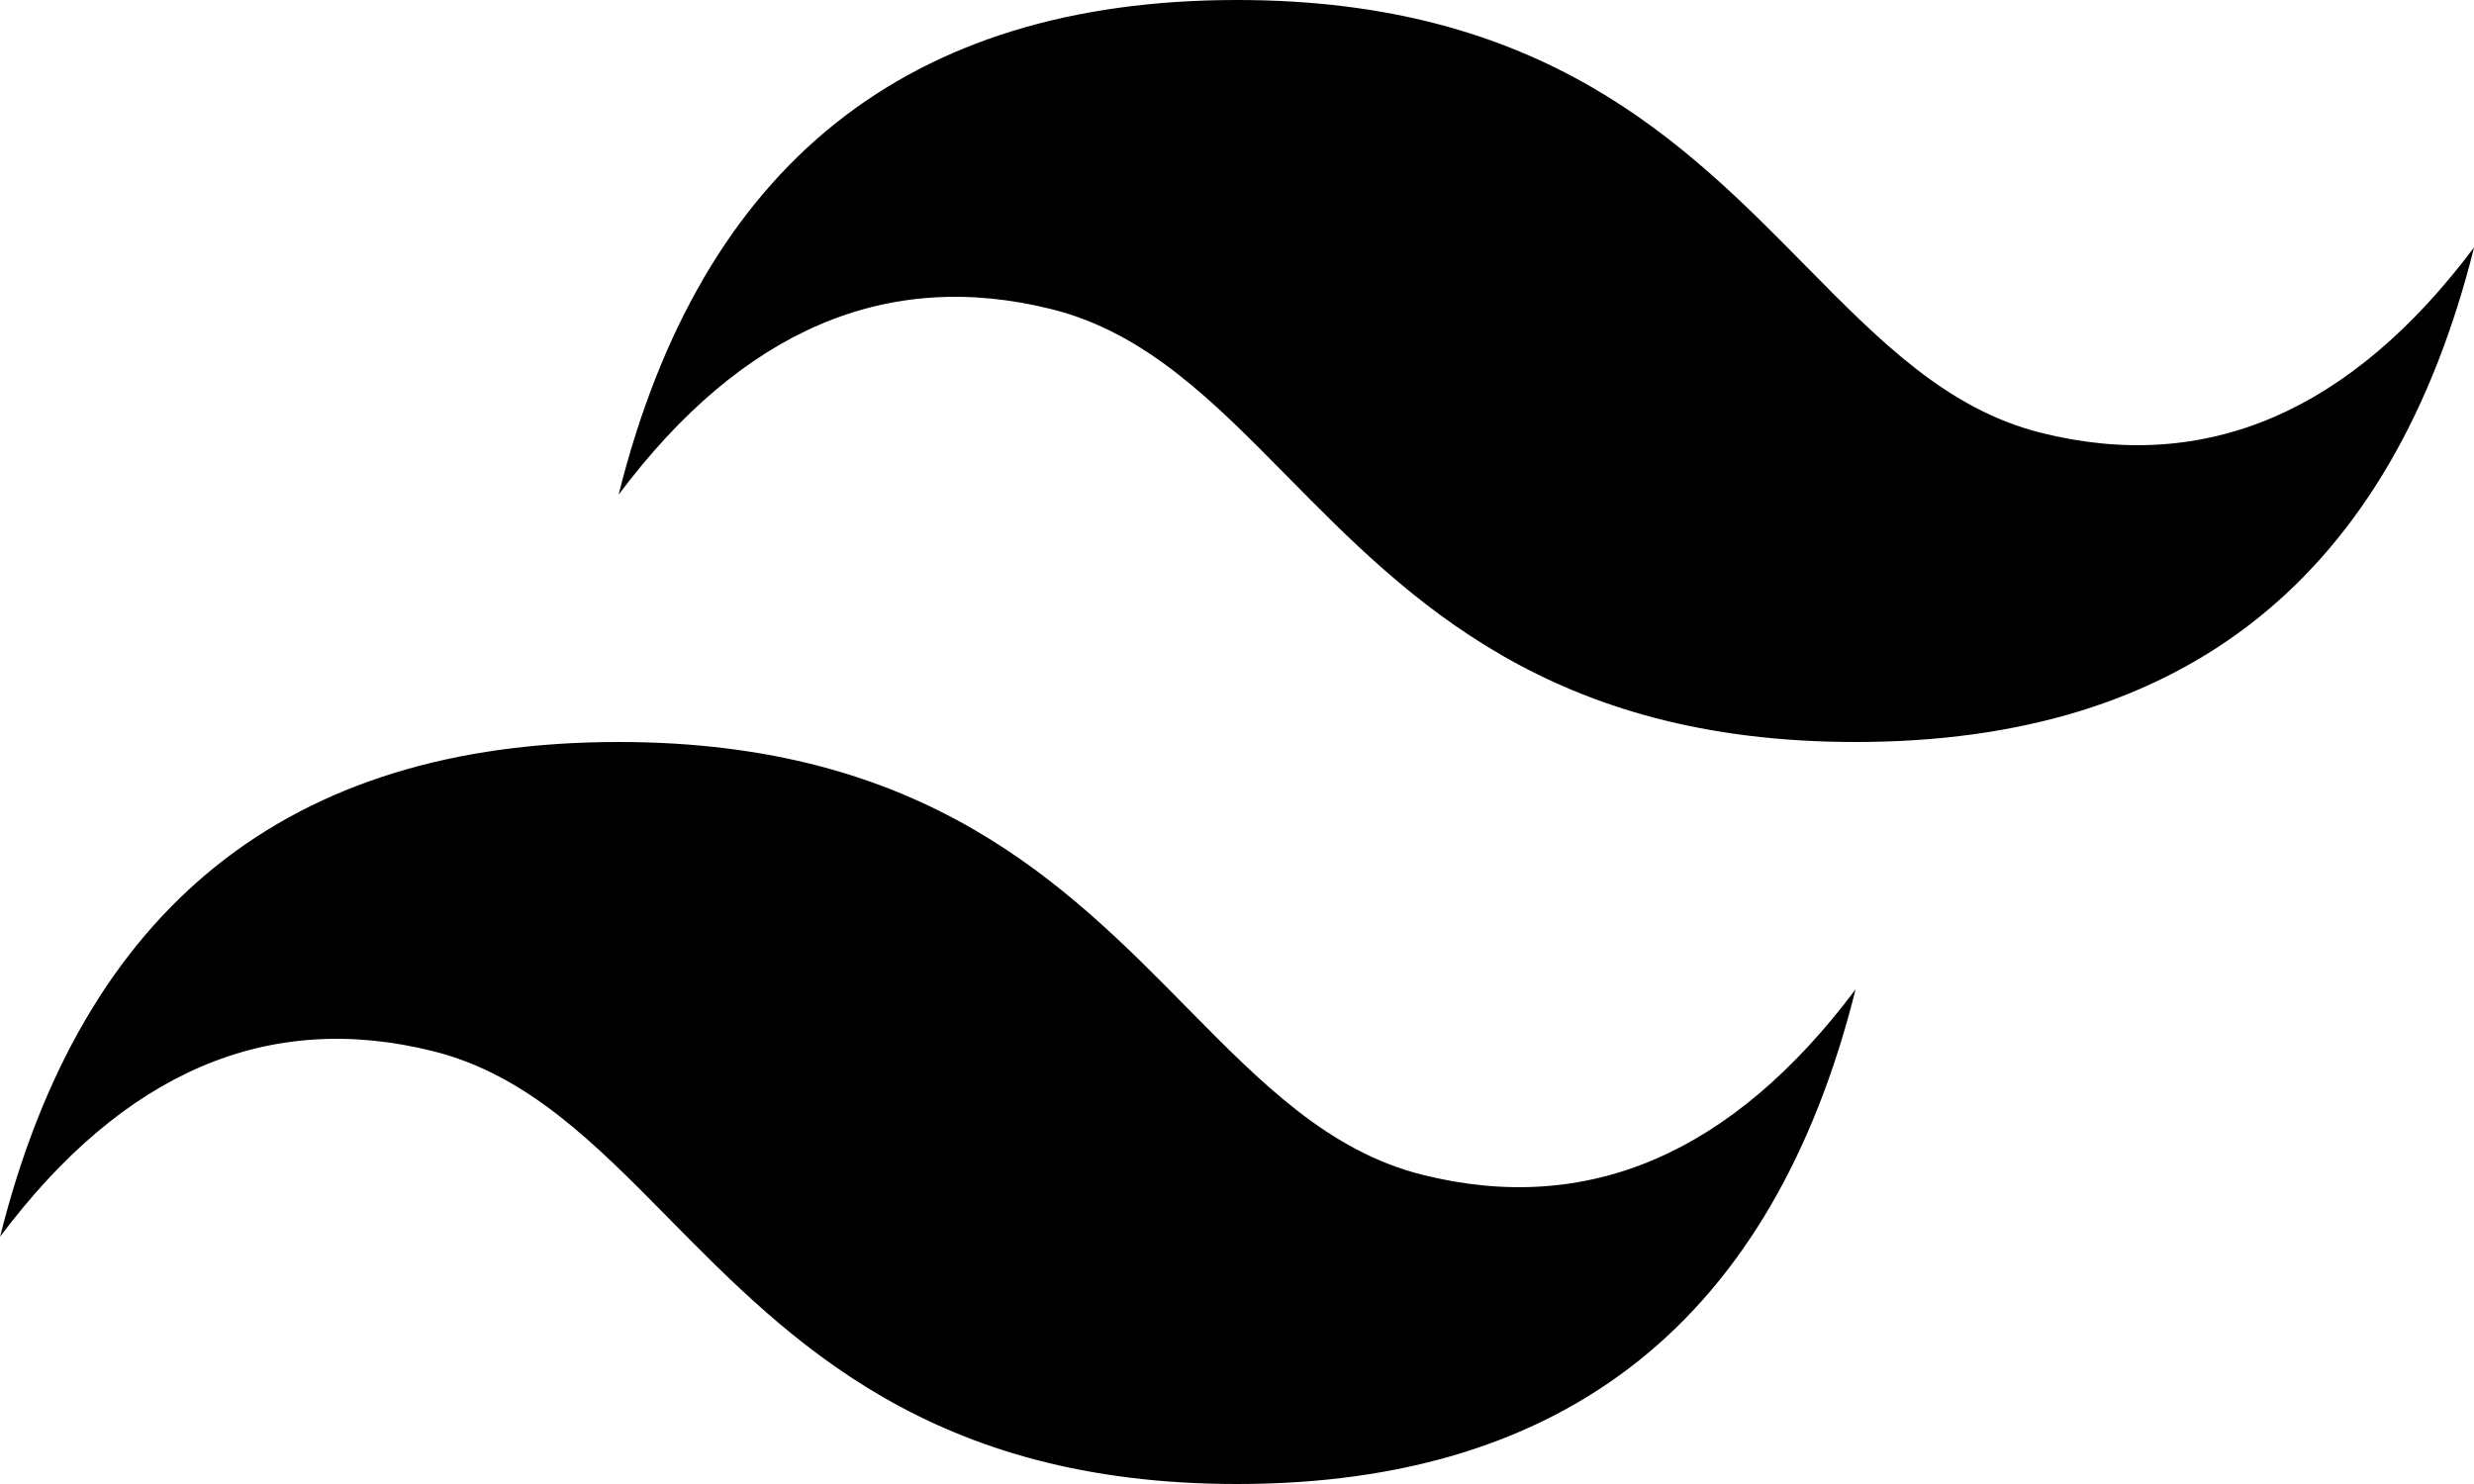
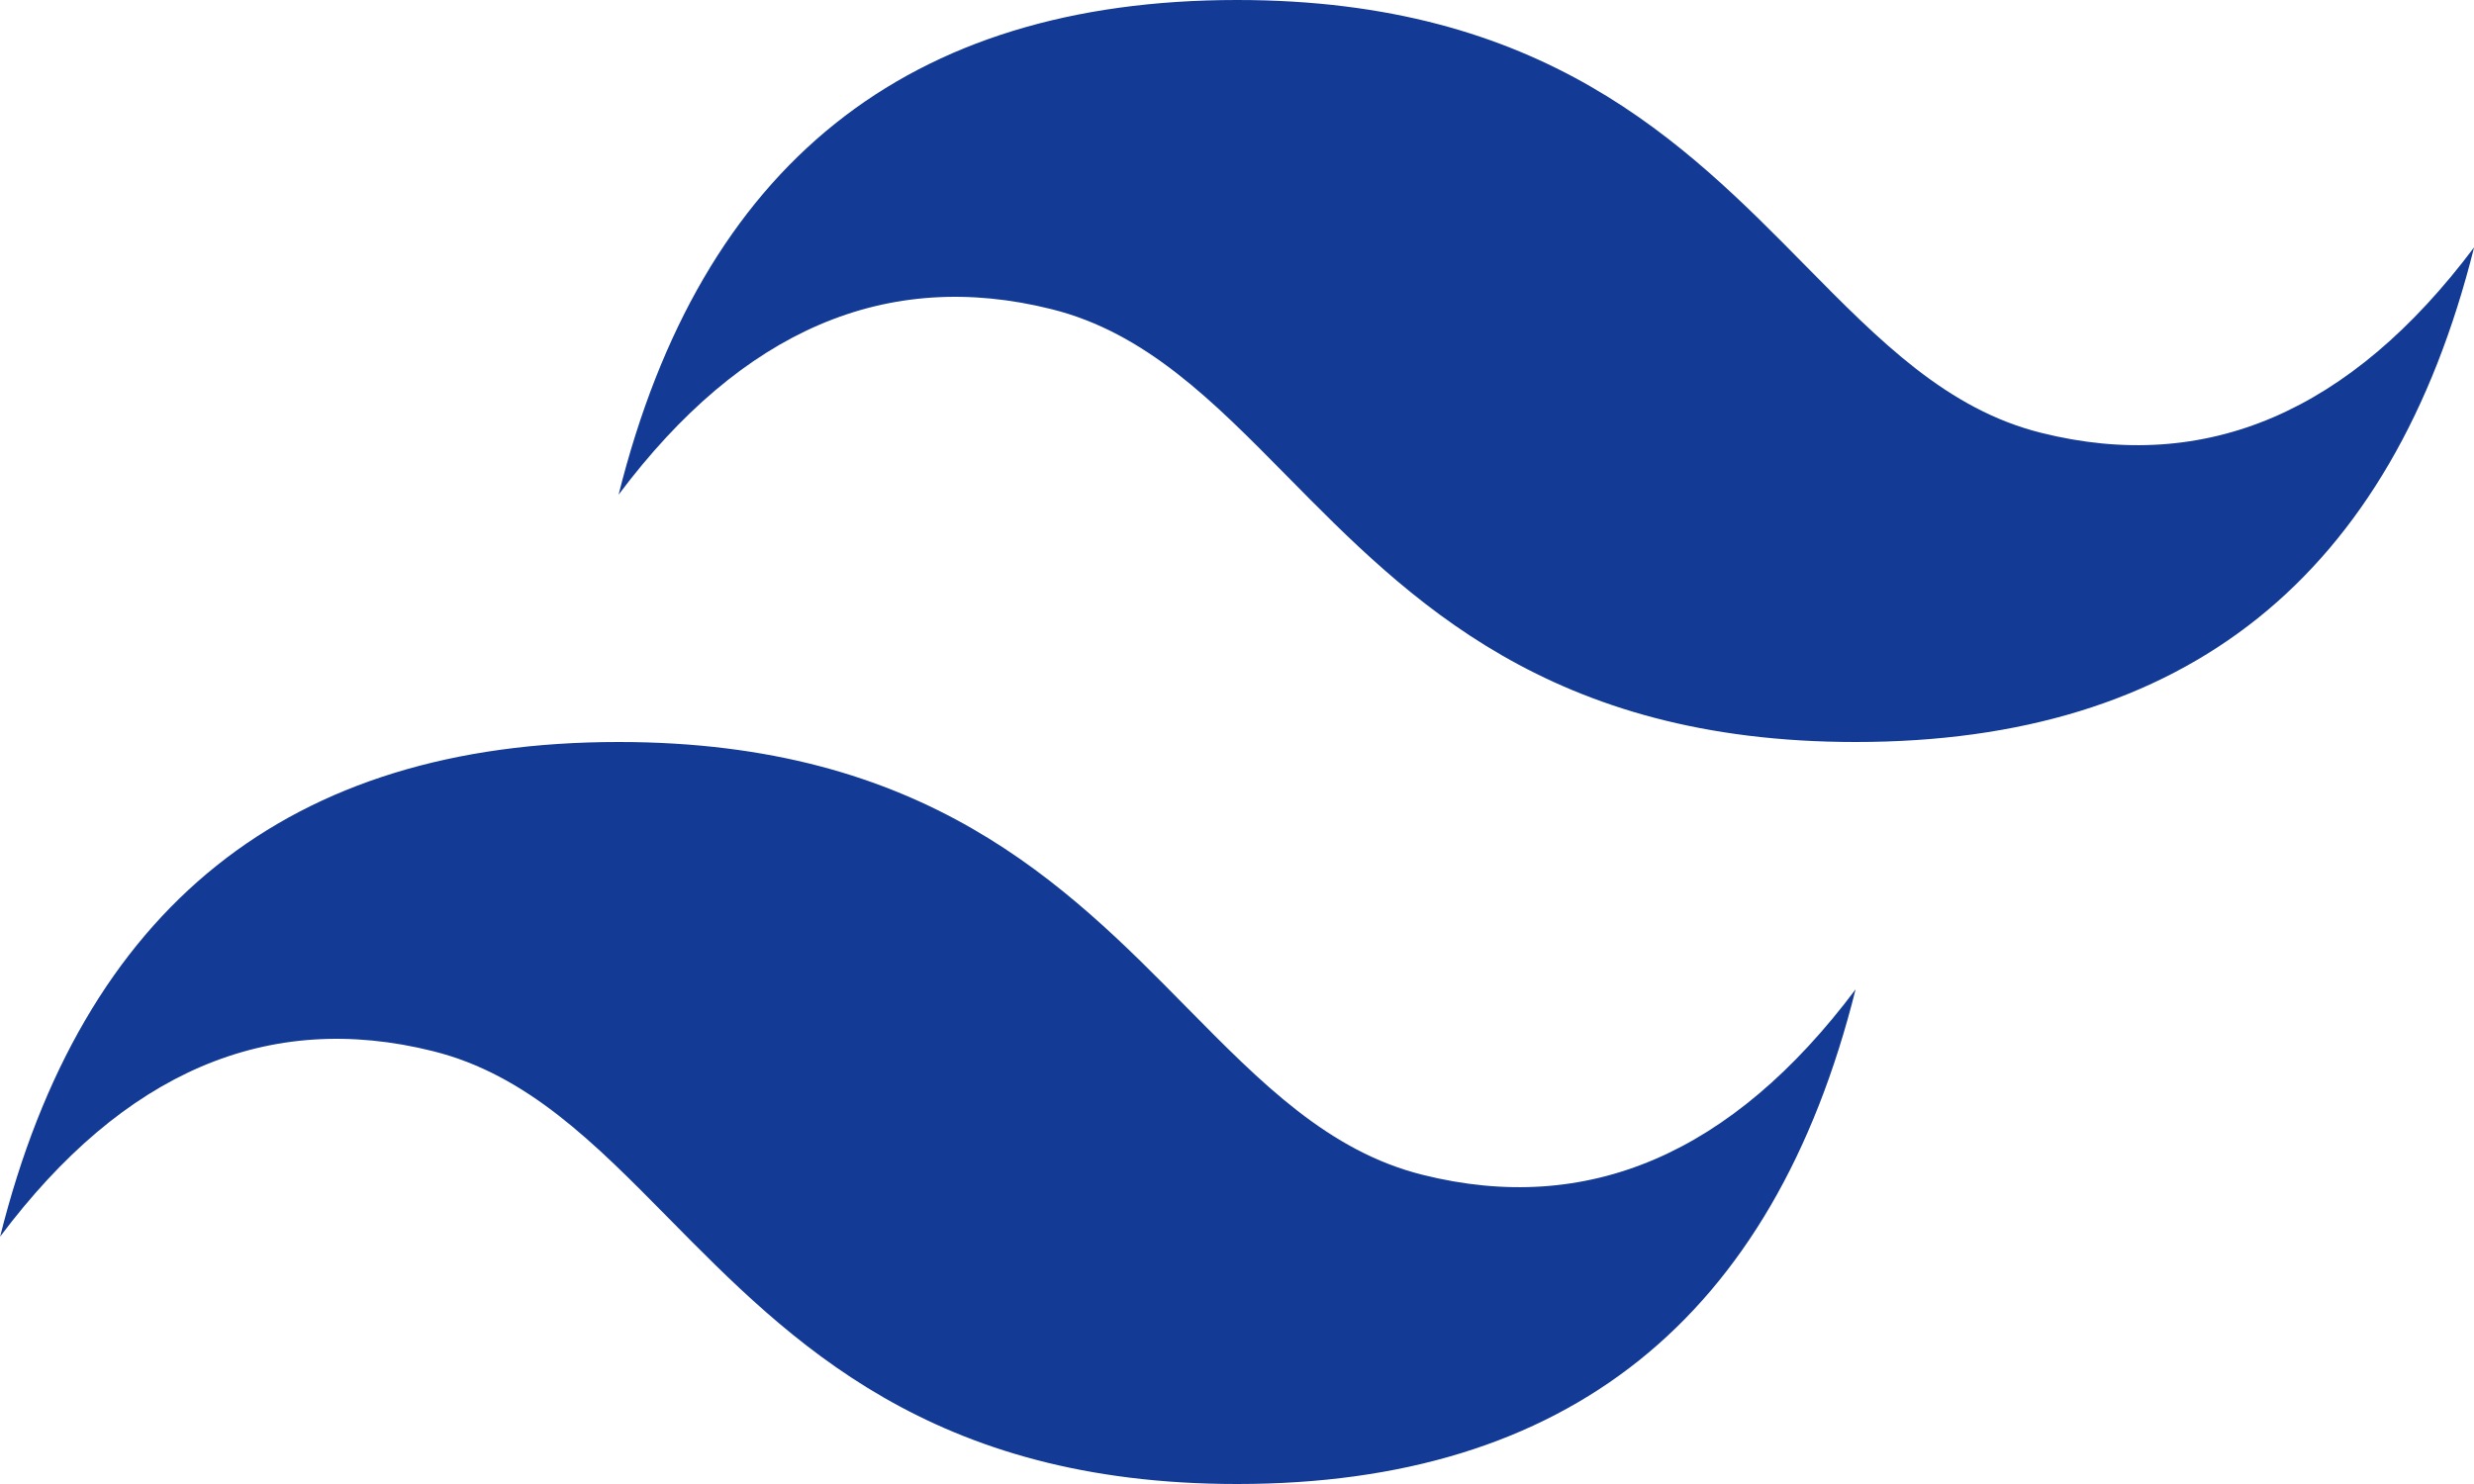
- <svg xmlns="http://www.w3.org/2000/svg" width="50" height="30" viewBox="0 0 50 30" fill="none">
-   <path d="M25.002 0C18.335 0 14.169 3.333 12.502 10C15.002 6.667 17.919 5.417 21.252 6.25C23.154 6.725 24.512 8.104 26.019 9.633C28.471 12.121 31.306 15 37.502 15C44.169 15 48.335 11.667 50.002 5C47.502 8.333 44.585 9.583 41.252 8.75C39.35 8.275 37.992 6.896 36.485 5.367C34.035 2.879 31.2 0 25.002 0ZM12.502 15C5.835 15 1.669 18.333 0.002 25C2.502 21.667 5.419 20.417 8.752 21.25C10.654 21.725 12.012 23.104 13.519 24.633C15.971 27.121 18.806 30 25.002 30C31.669 30 35.835 26.667 37.502 20C35.002 23.333 32.085 24.583 28.752 23.75C26.85 23.275 25.492 21.896 23.985 20.367C21.535 17.879 18.7 15 12.502 15Z" fill="black" />
+ <svg xmlns="http://www.w3.org/2000/svg" width="50px" height="30px" viewBox="0 0 50 30" version="1.1">
+   <g id="Page-1" stroke="none" stroke-width="1" fill="none" fill-rule="evenodd">
+     <g id="tailwind" fill="#133A94" fill-rule="nonzero">
+       <path d="M25.002,0 C18.335,0 14.169,3.333 12.502,10 C15.002,6.667 17.919,5.417 21.252,6.25 C23.154,6.725 24.512,8.104 26.019,9.633 C28.471,12.121 31.306,15 37.502,15 C44.169,15 48.335,11.667 50.002,5 C47.502,8.333 44.585,9.583 41.252,8.75 C39.35,8.275 37.992,6.896 36.485,5.367 C34.035,2.879 31.2,0 25.002,0 Z M12.502,15 C5.835,15 1.669,18.333 0.002,25 C2.502,21.667 5.419,20.417 8.752,21.25 C10.654,21.725 12.012,23.104 13.519,24.633 C15.971,27.121 18.806,30 25.002,30 C31.669,30 35.835,26.667 37.502,20 C35.002,23.333 32.085,24.583 28.752,23.75 C26.85,23.275 25.492,21.896 23.985,20.367 C21.535,17.879 18.7,15 12.502,15 Z" id="Shape" />
+     </g>
+   </g>
</svg>
